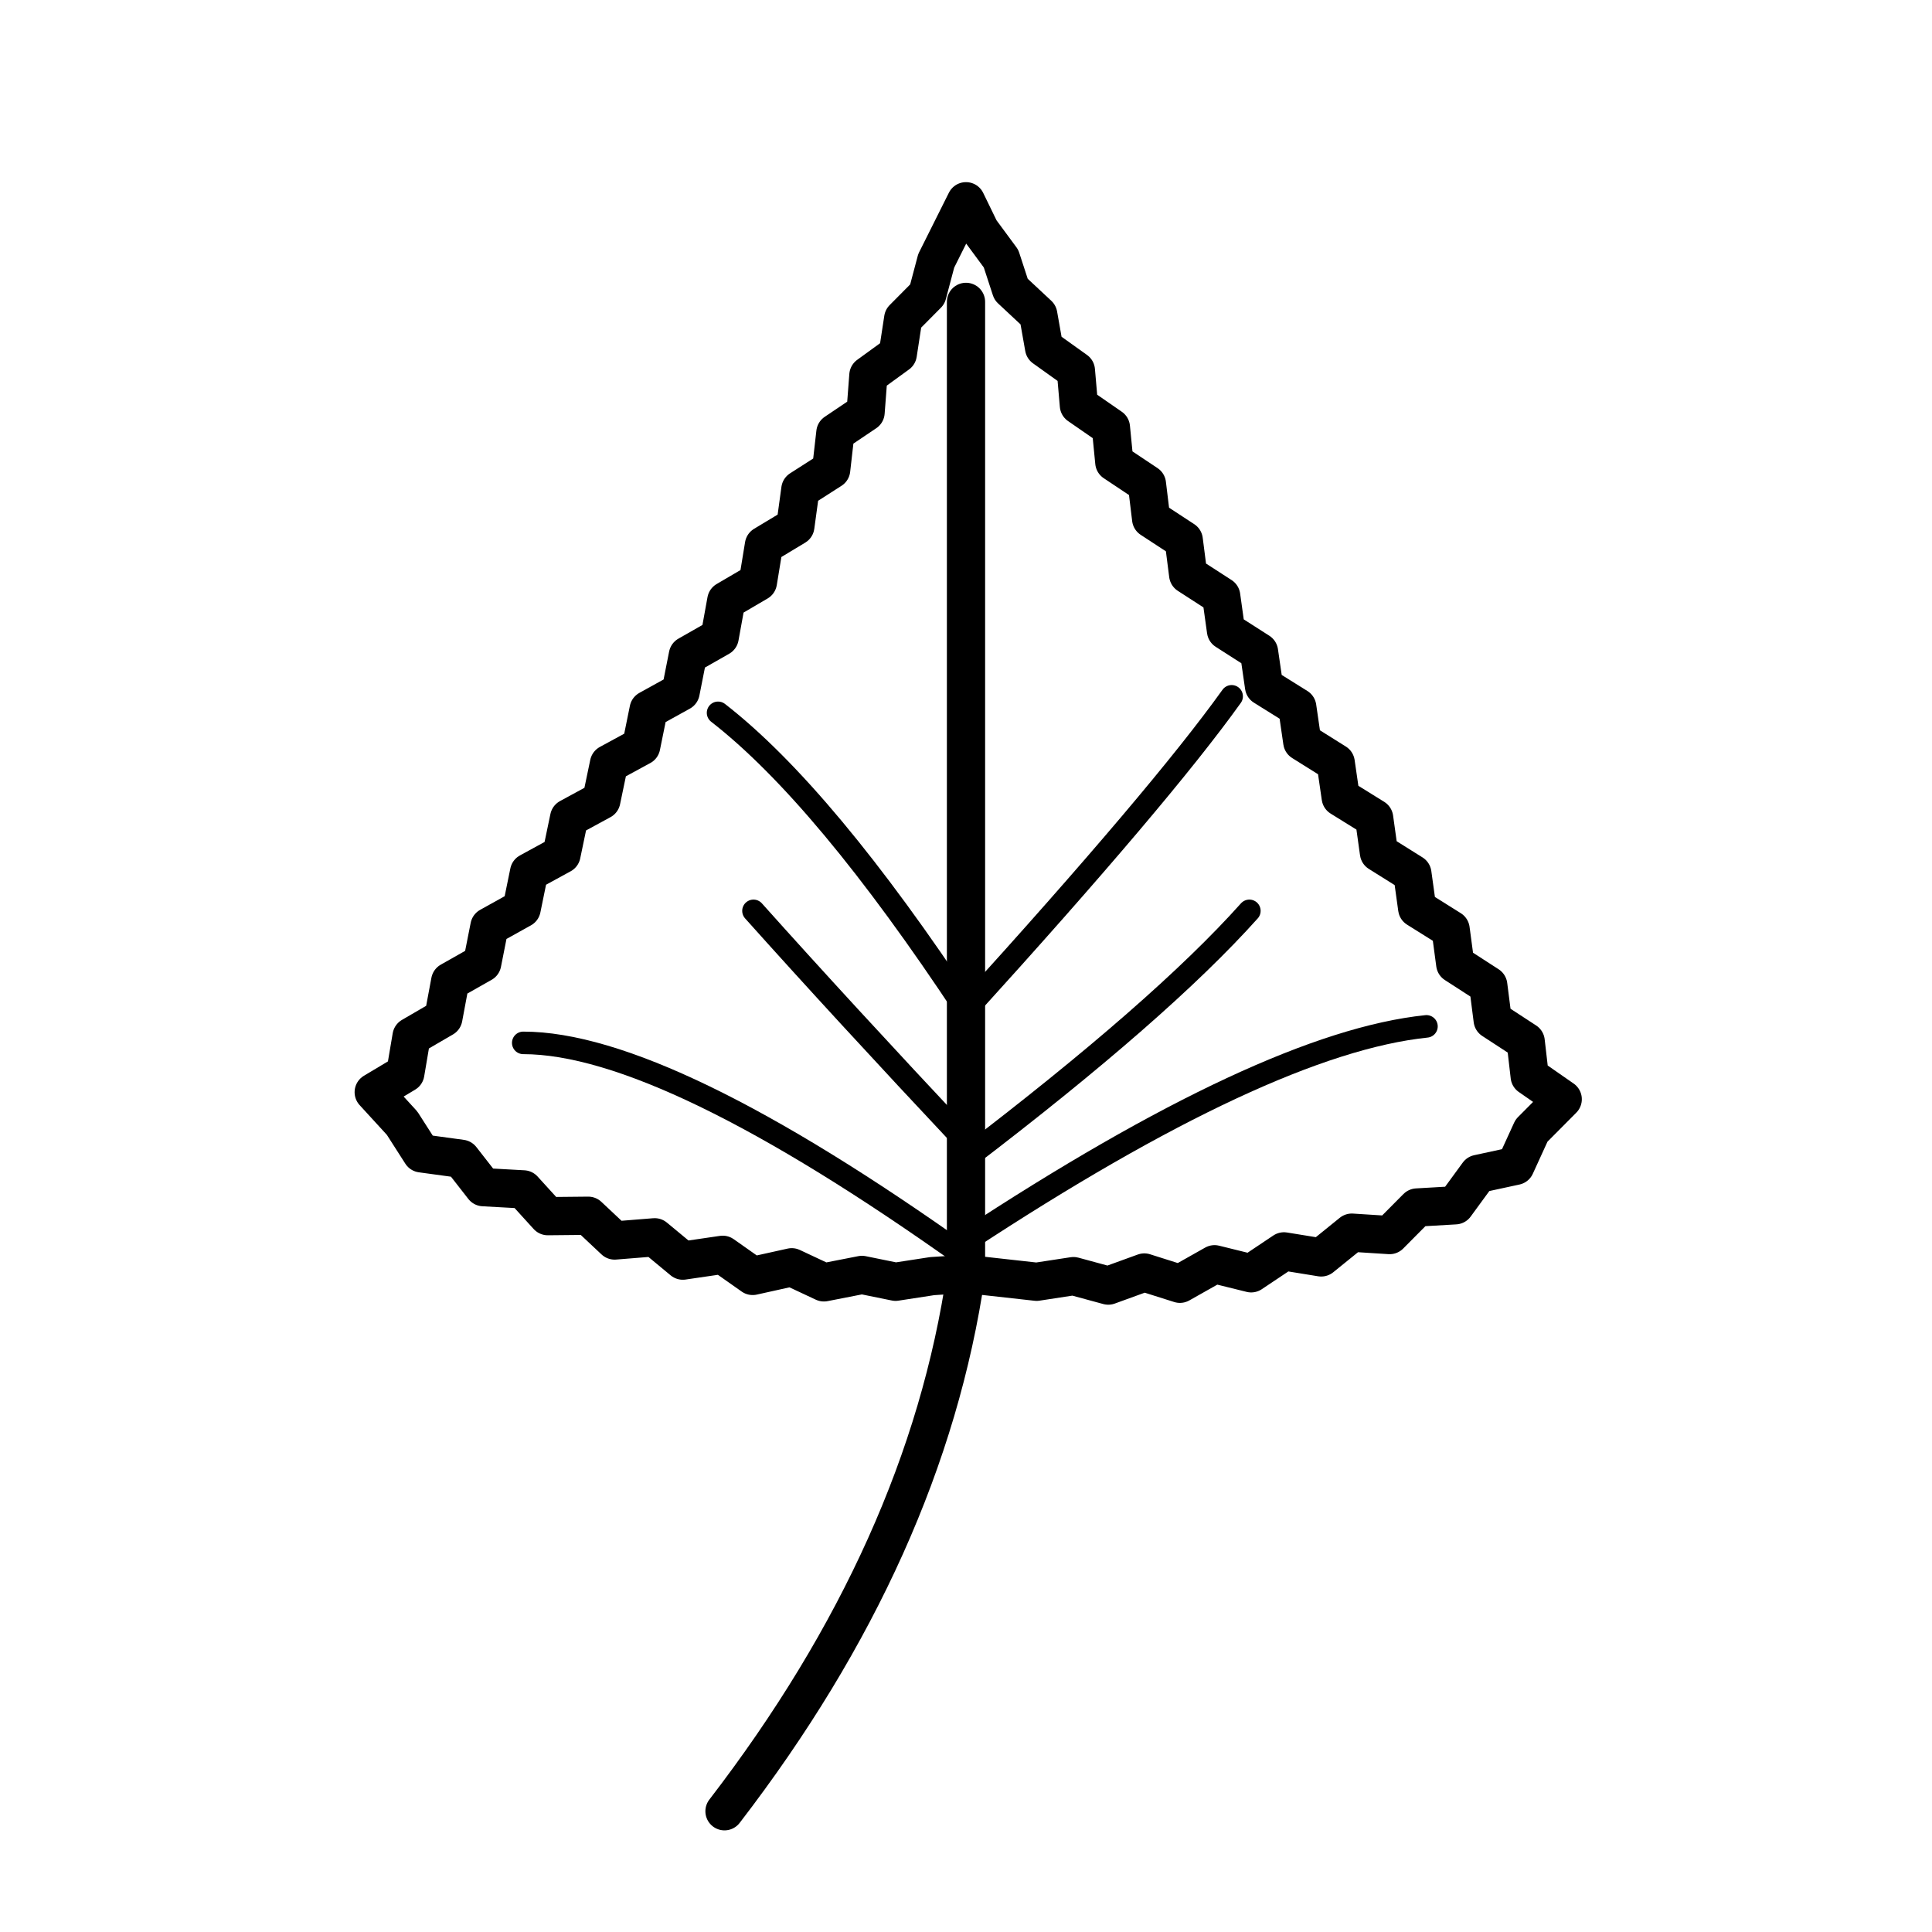
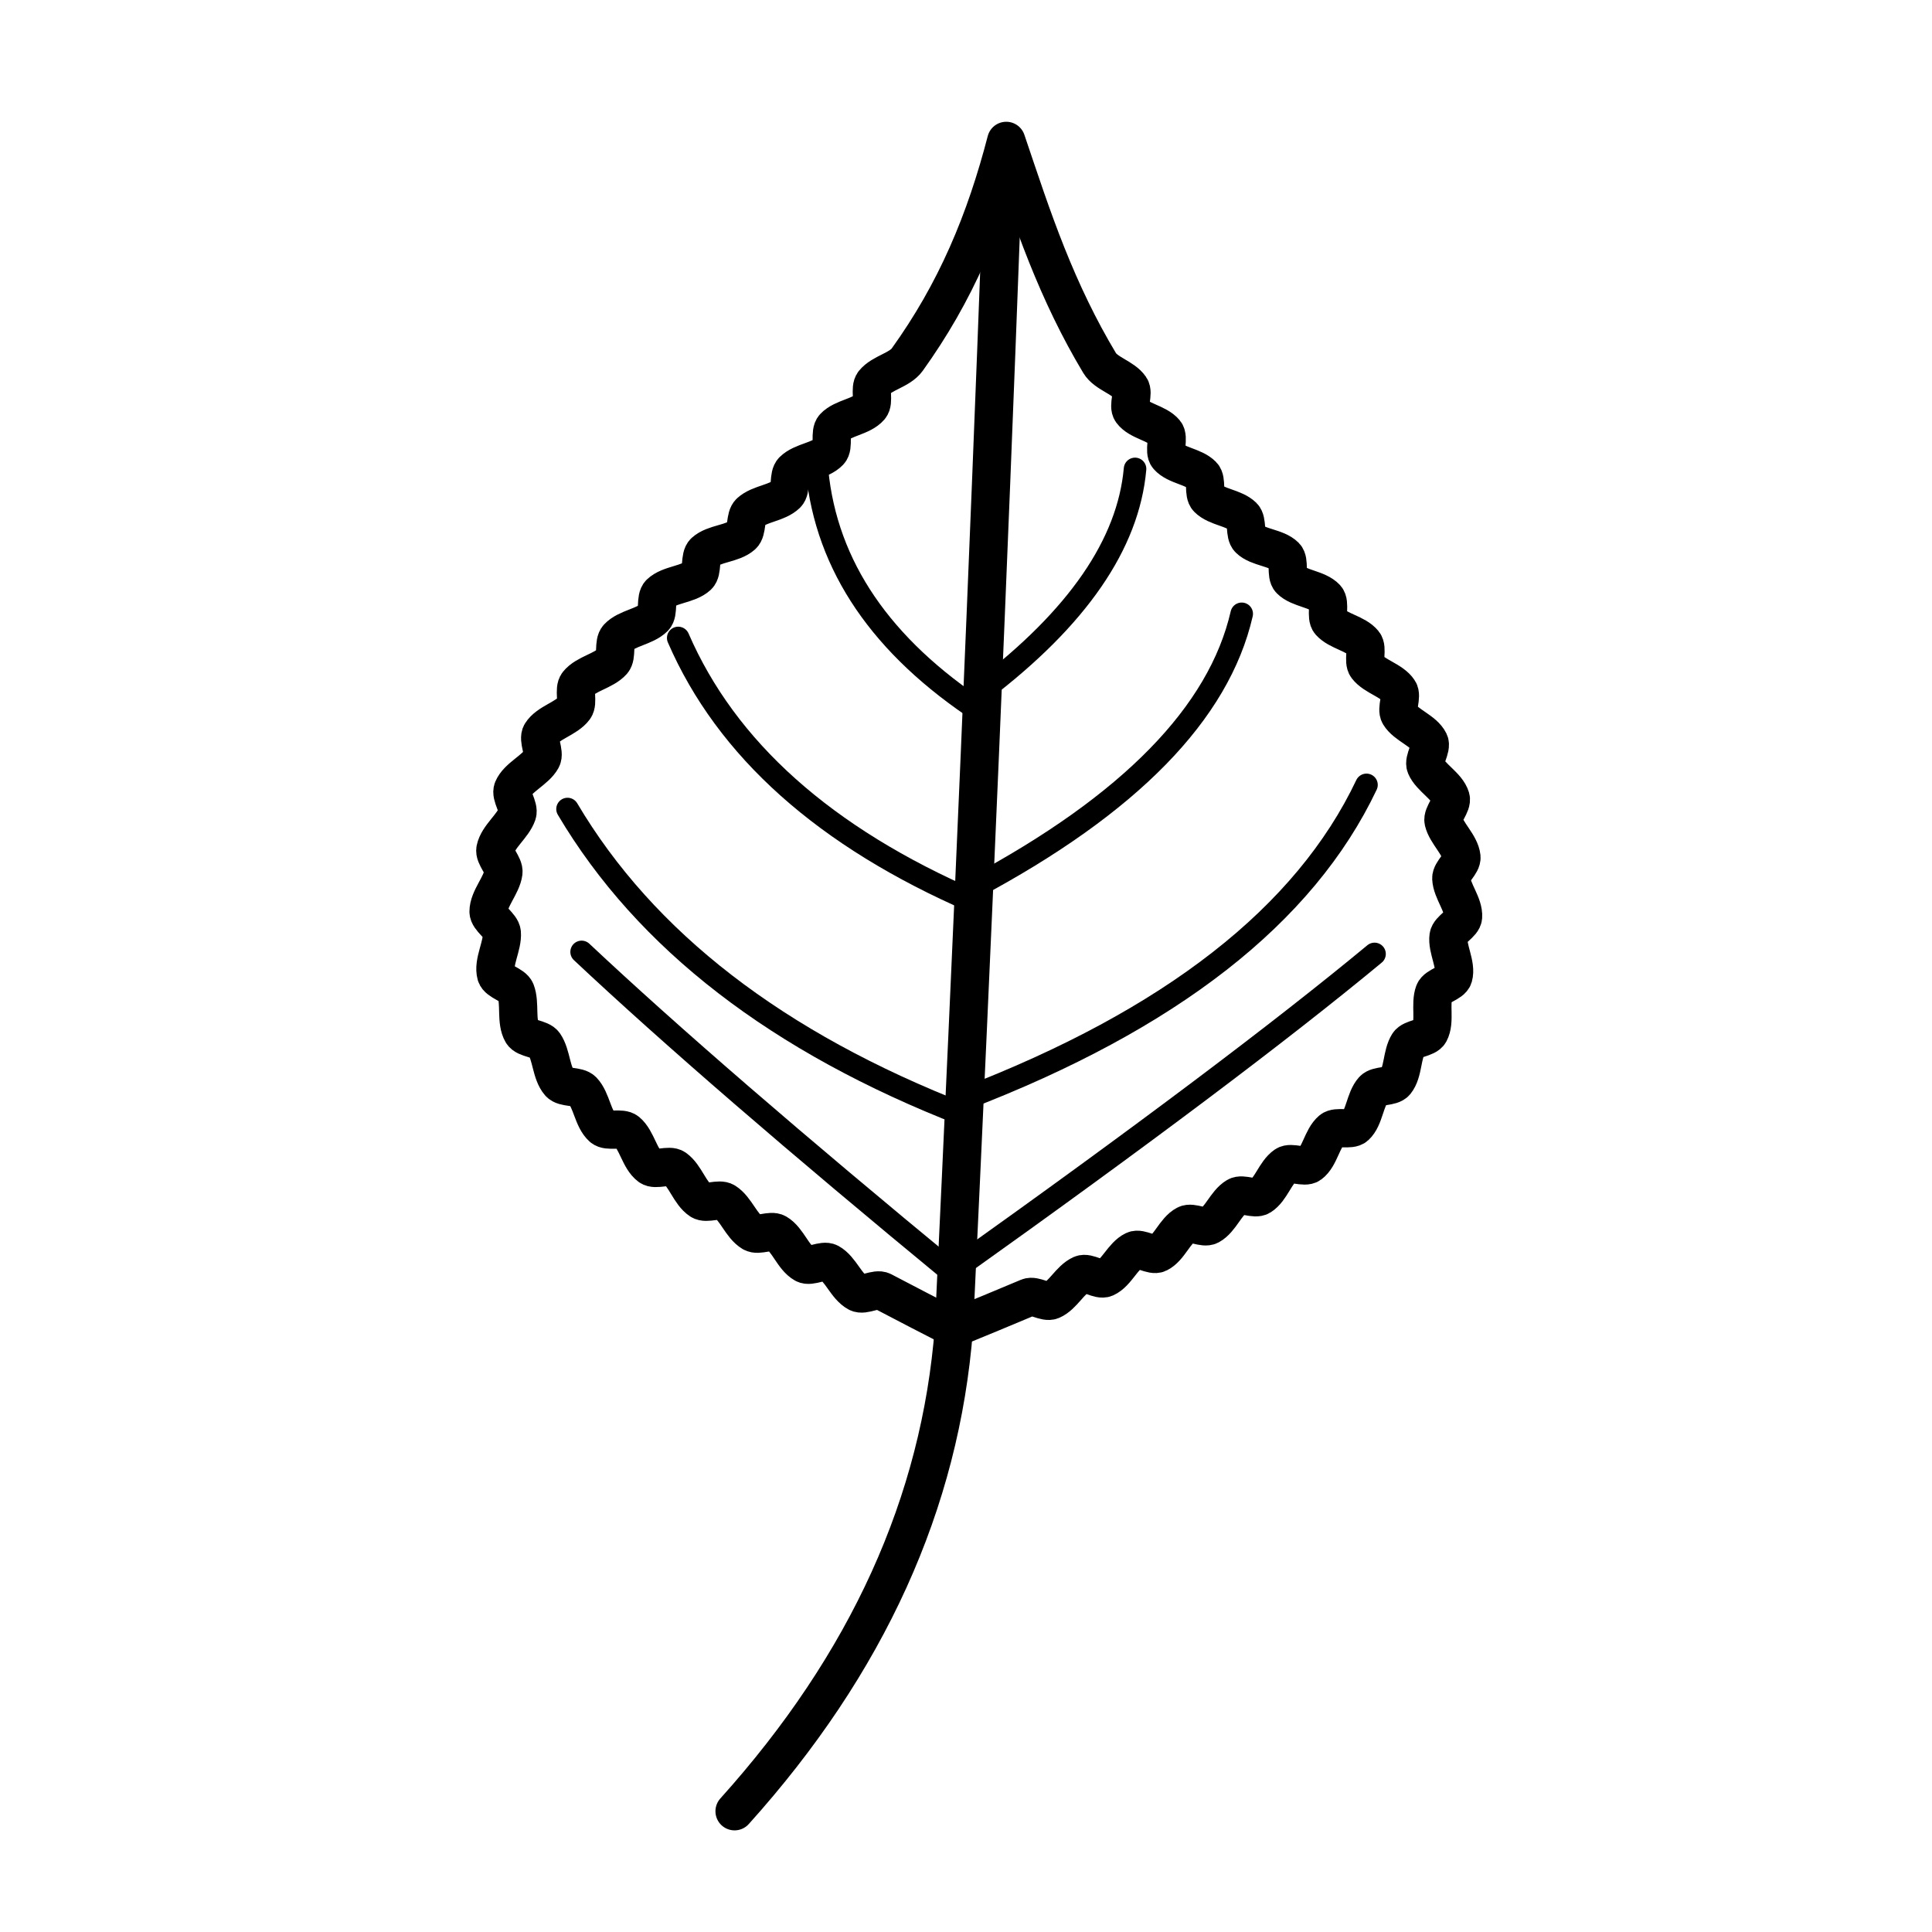
<svg xmlns="http://www.w3.org/2000/svg" width="96" height="96" viewBox="0 0 96 96" fill="none" stroke-linecap="round" stroke-linejoin="round" role="img" aria-label="Schwarzpappel · Populus nigra">
-   <path class="leaf-blade" d="M48 10 L46.52 12.96 L46.08 14.62 L44.88 15.83 L44.61 17.59 L43.15 18.65 L43.01 20.49 L41.51 21.5 L41.3 23.34 L39.77 24.32 L39.52 26.15 L37.96 27.09 L37.66 28.92 L36.09 29.84 L35.76 31.66 L34.18 32.56 L33.82 34.38 L32.23 35.26 L31.86 37.08 L30.26 37.95 L29.88 39.77 L28.28 40.64 L27.9 42.46 L26.29 43.34 L25.92 45.15 L24.32 46.04 L23.96 47.86 L22.37 48.76 L22.03 50.58 L20.45 51.5 L20.14 53.33 L18.57 54.27 L19.98 55.81 L20.94 57.31 L22.92 57.58 L24.02 58.99 L26.01 59.1 L27.22 60.43 L29.23 60.41 L30.54 61.64 L32.53 61.48 L33.93 62.64 L35.91 62.35 L37.4 63.4 L39.34 62.97 L40.94 63.72 L42.83 63.35 L44.5 63.69 L46.32 63.41 L48 63.3 L51.51 63.69 L53.34 63.41 L55.07 63.88 L56.86 63.23 L58.63 63.79 L60.35 62.82 L62.17 63.27 L63.8 62.18 L65.65 62.48 L67.17 61.25 L69.05 61.37 L70.41 60 L72.31 59.89 L73.45 58.33 L75.3 57.93 L76.1 56.18 L77.65 54.62 L76.01 53.48 L75.81 51.75 L74.17 50.68 L73.95 48.96 L72.31 47.9 L72.08 46.18 L70.42 45.14 L70.18 43.41 L68.52 42.37 L68.28 40.65 L66.62 39.62 L66.37 37.9 L64.71 36.86 L64.46 35.14 L62.81 34.11 L62.56 32.39 L60.92 31.34 L60.68 29.62 L59.04 28.56 L58.82 26.84 L57.2 25.78 L56.99 24.05 L55.37 22.97 L55.2 21.24 L53.61 20.14 L53.46 18.41 L51.88 17.28 L51.59 15.64 L50.24 14.38 L49.74 12.85 L48.7 11.44 L48 10 Z" fill="none" stroke="currentColor" stroke-width="1.9" />
-   <path d="M48 62.48 Q33.04 51.82 26 51.82" fill="none" stroke="currentColor" stroke-width="1.12" class="leaf-vein" />
-   <path d="M48 61.66 Q62.96 51.82 70.88 51" fill="none" stroke="currentColor" stroke-width="1.12" class="leaf-vein" />
-   <path d="M48 50.18 Q40.96 39.52 35.68 35.42" fill="none" stroke="currentColor" stroke-width="1.12" class="leaf-vein" />
-   <path d="M48 50.18 Q57.68 39.52 61.2 34.6" fill="none" stroke="currentColor" stroke-width="1.12" class="leaf-vein" />
-   <path d="M48 56.74 Q41.84 50.18 37.44 45.26" fill="none" stroke="currentColor" stroke-width="1.12" class="leaf-vein" />
-   <path d="M48 57.56 Q57.68 50.18 62.08 45.26" fill="none" stroke="currentColor" stroke-width="1.12" class="leaf-vein" />
-   <path d="M36 90 Q46 77 48 63.3" fill="none" stroke="currentColor" stroke-width="1.9" class="leaf-petiole" />
-   <path d="M48 63.3 L48 15" fill="none" stroke="currentColor" stroke-width="1.9" class="leaf-midrib" />
+   <path class="leaf-blade" d="M50 7 C49.749 7.968 49.467 8.928 49.146 9.875 C48.825 10.822 48.465 11.756 48.059 12.67 C47.654 13.584 47.202 14.478 46.705 15.346 C46.208 16.213 45.665 17.054 45.082 17.867 C44.703 18.395 43.826 18.521 43.417 19.026 C43.197 19.298 43.455 19.957 43.228 20.223 C42.806 20.717 41.889 20.752 41.446 21.227 C41.208 21.483 41.45 22.186 41.207 22.438 C40.756 22.906 39.87 22.932 39.407 23.388 C39.157 23.633 39.335 24.312 39.083 24.555 C38.616 25.006 37.751 25.02 37.27 25.456 C37.01 25.691 37.143 26.358 36.883 26.593 C36.401 27.028 35.488 26.992 35.008 27.431 C34.75 27.667 34.925 28.376 34.668 28.614 C34.192 29.056 33.266 29.032 32.798 29.483 C32.546 29.726 32.749 30.44 32.501 30.687 C32.04 31.145 31.153 31.205 30.709 31.679 C30.47 31.935 30.667 32.598 30.435 32.859 C30.003 33.345 29.116 33.47 28.712 33.979 C28.494 34.253 28.748 34.901 28.541 35.183 C28.156 35.707 27.233 35.9 26.892 36.453 C26.708 36.751 27.088 37.397 26.919 37.703 C26.607 38.273 25.735 38.614 25.485 39.213 C25.351 39.536 25.814 40.108 25.7 40.439 C25.49 41.054 24.747 41.565 24.617 42.202 C24.547 42.545 25.06 43.006 25.014 43.353 C24.93 43.998 24.275 44.649 24.276 45.299 C24.277 45.648 24.903 45.997 24.934 46.346 C24.991 46.993 24.476 47.815 24.654 48.44 C24.75 48.777 25.497 48.928 25.625 49.253 C25.861 49.858 25.619 50.755 25.948 51.315 C26.125 51.617 26.845 51.6 27.044 51.888 C27.413 52.423 27.376 53.316 27.803 53.806 C28.032 54.07 28.708 53.946 28.951 54.198 C29.401 54.666 29.449 55.589 29.935 56.021 C30.196 56.254 30.883 56.008 31.152 56.232 C31.652 56.647 31.772 57.573 32.293 57.961 C32.573 58.171 33.248 57.851 33.533 58.054 C34.063 58.43 34.273 59.294 34.817 59.651 C35.109 59.842 35.731 59.532 36.027 59.719 C36.576 60.067 36.827 60.914 37.385 61.247 C37.685 61.426 38.29 61.096 38.593 61.271 C39.154 61.598 39.402 62.487 39.97 62.804 C40.275 62.974 40.899 62.575 41.206 62.743 C41.775 63.055 42.046 63.929 42.62 64.234 C42.928 64.399 43.539 63.996 43.849 64.159 C45.029 64.78 46.214 65.391 47.4 66 C48.634 65.494 49.867 64.987 51.095 64.468 C51.405 64.338 51.944 64.744 52.252 64.612 C52.826 64.366 53.168 63.58 53.738 63.328 C54.046 63.192 54.616 63.639 54.922 63.501 C55.491 63.244 55.793 62.398 56.356 62.131 C56.66 61.986 57.249 62.426 57.55 62.278 C58.11 62.004 58.381 61.138 58.934 60.85 C59.232 60.694 59.811 61.056 60.106 60.896 C60.654 60.598 60.915 59.771 61.452 59.454 C61.741 59.283 62.344 59.616 62.629 59.439 C63.158 59.109 63.365 58.26 63.878 57.905 C64.154 57.714 64.817 58.045 65.087 57.846 C65.588 57.475 65.689 56.562 66.164 56.158 C66.42 55.941 67.103 56.184 67.349 55.956 C67.807 55.533 67.818 54.625 68.236 54.162 C68.461 53.913 69.132 54.024 69.343 53.762 C69.736 53.277 69.649 52.405 69.982 51.878 C70.161 51.594 70.873 51.596 71.033 51.301 C71.329 50.752 71.047 49.891 71.266 49.307 C71.384 48.992 72.123 48.857 72.217 48.535 C72.391 47.936 71.889 47.14 71.978 46.523 C72.026 46.191 72.675 45.9 72.699 45.565 C72.743 44.943 72.141 44.275 72.114 43.651 C72.1 43.316 72.654 42.919 72.618 42.585 C72.551 41.964 71.869 41.41 71.729 40.803 C71.654 40.475 72.178 39.97 72.083 39.648 C71.906 39.05 71.085 38.642 70.844 38.067 C70.714 37.757 71.165 37.166 71.019 36.864 C70.747 36.302 69.86 36.039 69.539 35.503 C69.367 35.215 69.686 34.603 69.501 34.323 C69.159 33.802 68.299 33.621 67.921 33.124 C67.718 32.856 67.972 32.219 67.761 31.958 C67.368 31.473 66.502 31.372 66.087 30.906 C65.864 30.655 66.116 29.963 65.887 29.717 C65.463 29.26 64.553 29.253 64.116 28.809 C63.88 28.569 64.095 27.878 63.857 27.641 C63.415 27.2 62.518 27.217 62.072 26.782 C61.831 26.547 61.998 25.895 61.758 25.66 C61.312 25.225 60.458 25.206 60.018 24.765 C59.78 24.527 59.982 23.863 59.748 23.622 C59.314 23.174 58.449 23.145 58.036 22.677 C57.814 22.425 58.104 21.749 57.889 21.49 C57.492 21.01 56.6 20.938 56.231 20.435 C56.033 20.164 56.351 19.54 56.161 19.263 C55.809 18.748 54.96 18.573 54.639 18.038 C54.125 17.181 53.65 16.299 53.214 15.399 C52.777 14.5 52.378 13.582 52.007 12.654 C51.636 11.725 51.294 10.785 50.965 9.84 C50.637 8.896 50.322 7.947 50 7 Z" fill="none" stroke="currentColor" stroke-width="1.9" />
+   <path class="leaf-vein" d="M47.523 63.4 Q35.5 53.5 28.9 47.3" fill="none" stroke="currentColor" stroke-width="1.12" />
+   <path class="leaf-vein" d="M47.894 55.4 Q34 50 28.2 40.2" fill="none" stroke="currentColor" stroke-width="1.12" />
+   <path class="leaf-vein" d="M48.371 44.8 Q37.3 40 33.7 31.7" fill="none" stroke="currentColor" stroke-width="1.12" />
+   <path class="leaf-vein" d="M48.777 35.4 Q41.3 30.5 40.6 23.4" fill="none" stroke="currentColor" stroke-width="1.12" />
+   <path class="leaf-vein" d="M47.542 63 Q61.3 53.2 68.3 47.4" fill="none" stroke="currentColor" stroke-width="1.12" />
+   <path class="leaf-vein" d="M47.931 54.6 Q63.3 48.7 67.9 39" fill="none" stroke="currentColor" stroke-width="1.12" />
+   <path class="leaf-vein" d="M48.402 44.1 Q60 37.9 61.7 30.5" fill="none" stroke="currentColor" stroke-width="1.12" />
+   <path class="leaf-vein" d="M48.823 34.3 Q55.9 28.9 56.4 23.3" fill="none" stroke="currentColor" stroke-width="1.12" />
+   <path class="leaf-petiole" d="M36.5 90 Q46.4 79 47.4 66" fill="none" stroke="currentColor" stroke-width="1.9" />
+   <path class="leaf-midrib" d="M47.4 66 Q48.8 36.5 49.75 11" fill="none" stroke="currentColor" stroke-width="1.9" />
</svg>
